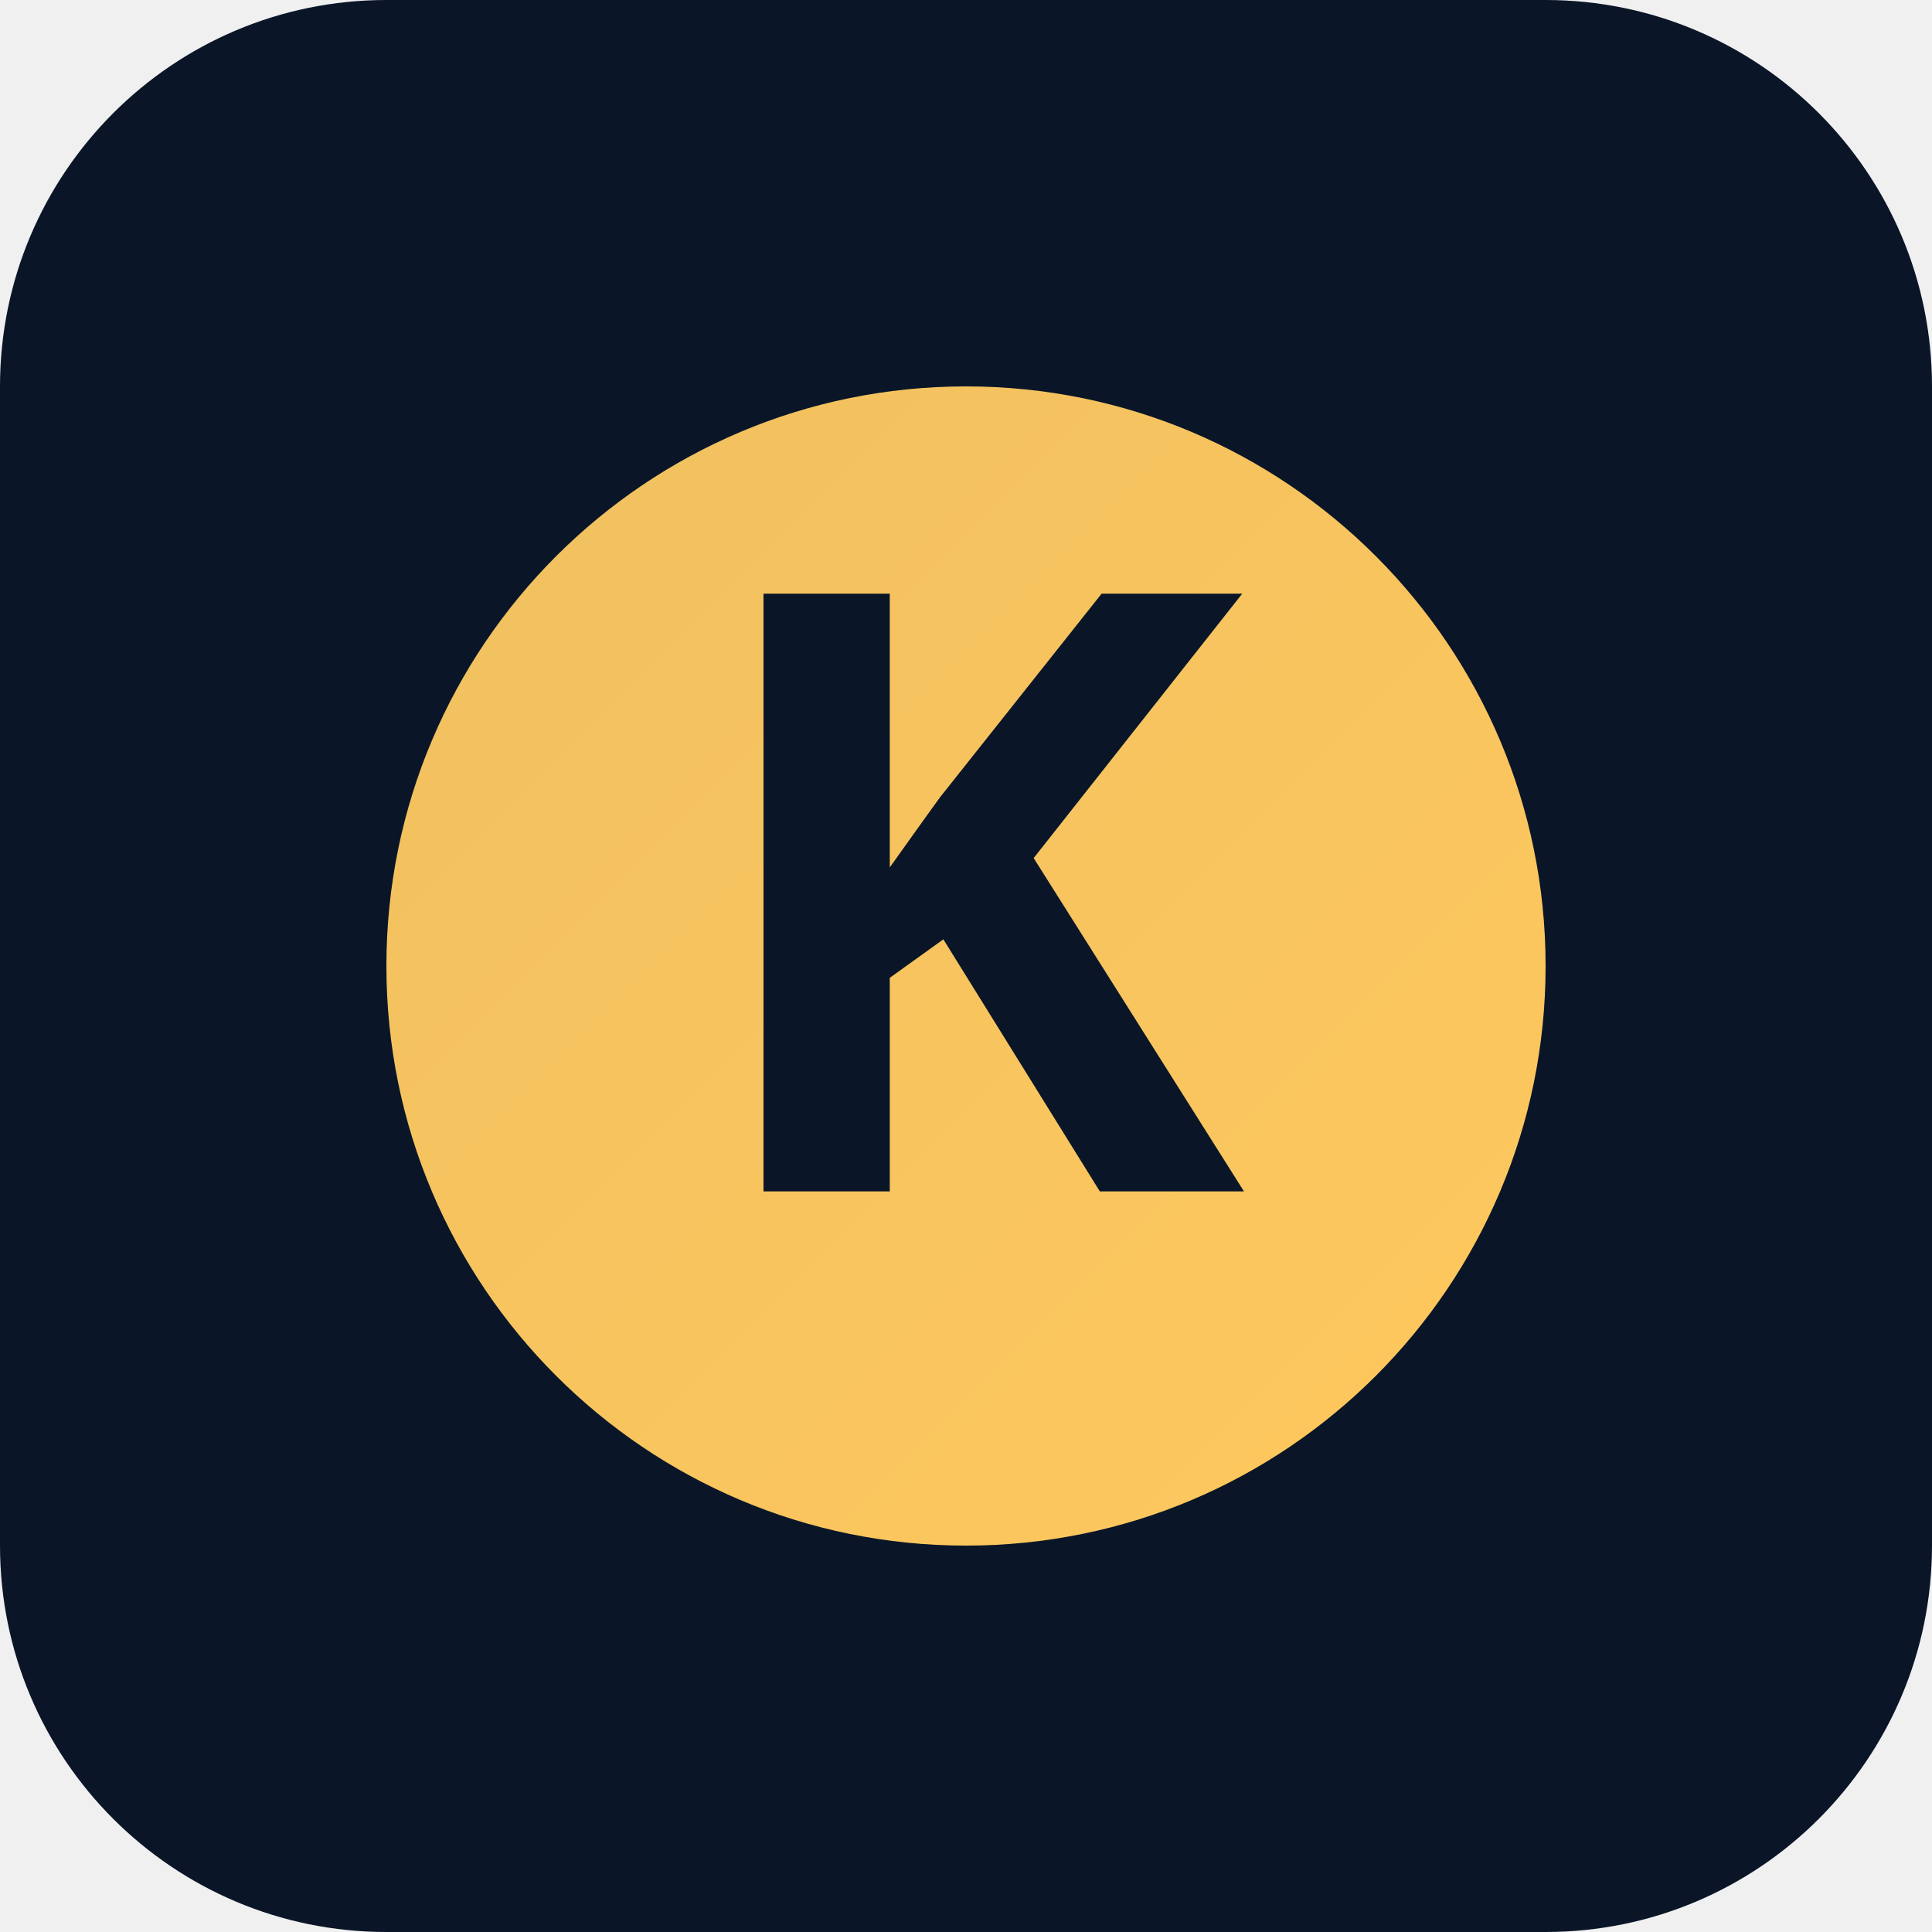
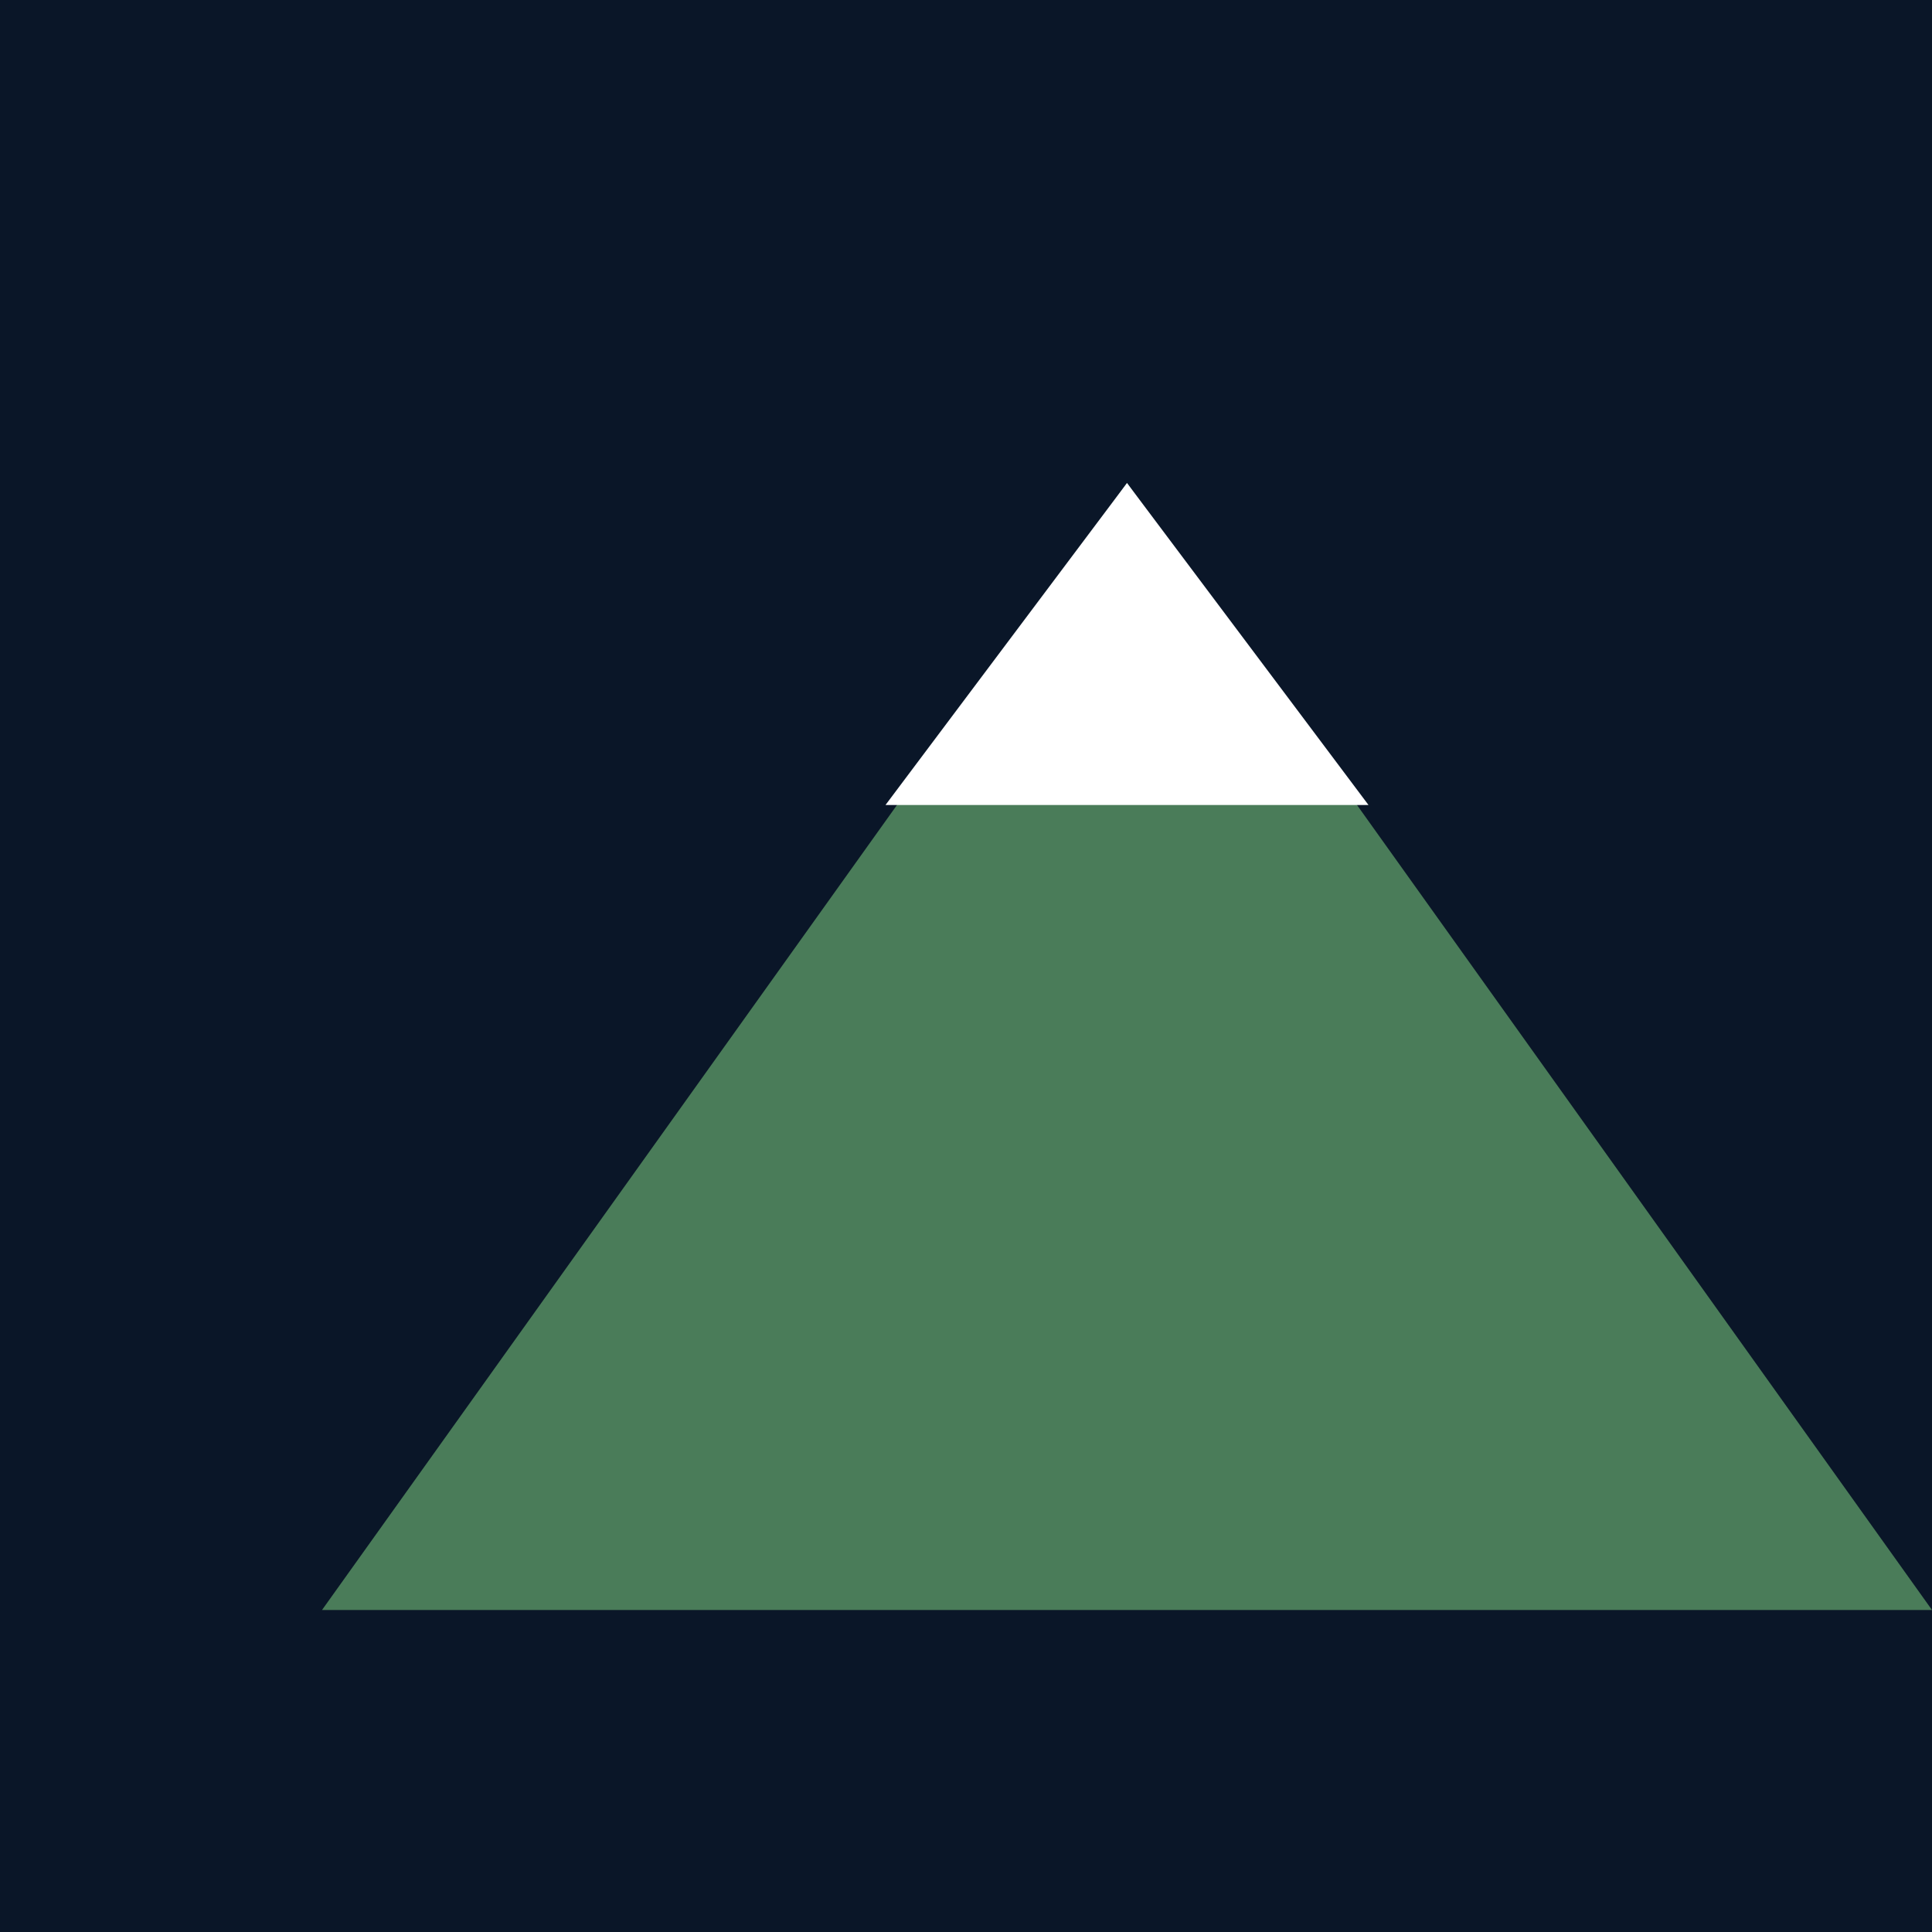
<svg xmlns="http://www.w3.org/2000/svg" viewBox="0 0 120 120">
-   <defs>
-     <linearGradient id="g" x1="0" y1="0" x2="1" y2="1">
-       <stop offset="0%" stop-color="#f0c060" />
-       <stop offset="100%" stop-color="#ffc85d" />
-     </linearGradient>
-   </defs>
-   <rect width="120" height="120" rx="24" fill="#0a1628" />
-   <circle cx="60" cy="60" r="36" fill="url(#g)" />
-   <text x="60" y="74" font-family="Montserrat, sans-serif" font-size="52" font-weight="800" fill="#0a1628" text-anchor="middle">K</text>
+   <rect width="120" height="120" fill="#0a1628" />
+   <polygon points="20,100 70,30 120,100" fill="#4a7c59" />
+   <polygon points="70,30 85,50 55,50" fill="#ffffff" />
</svg>
